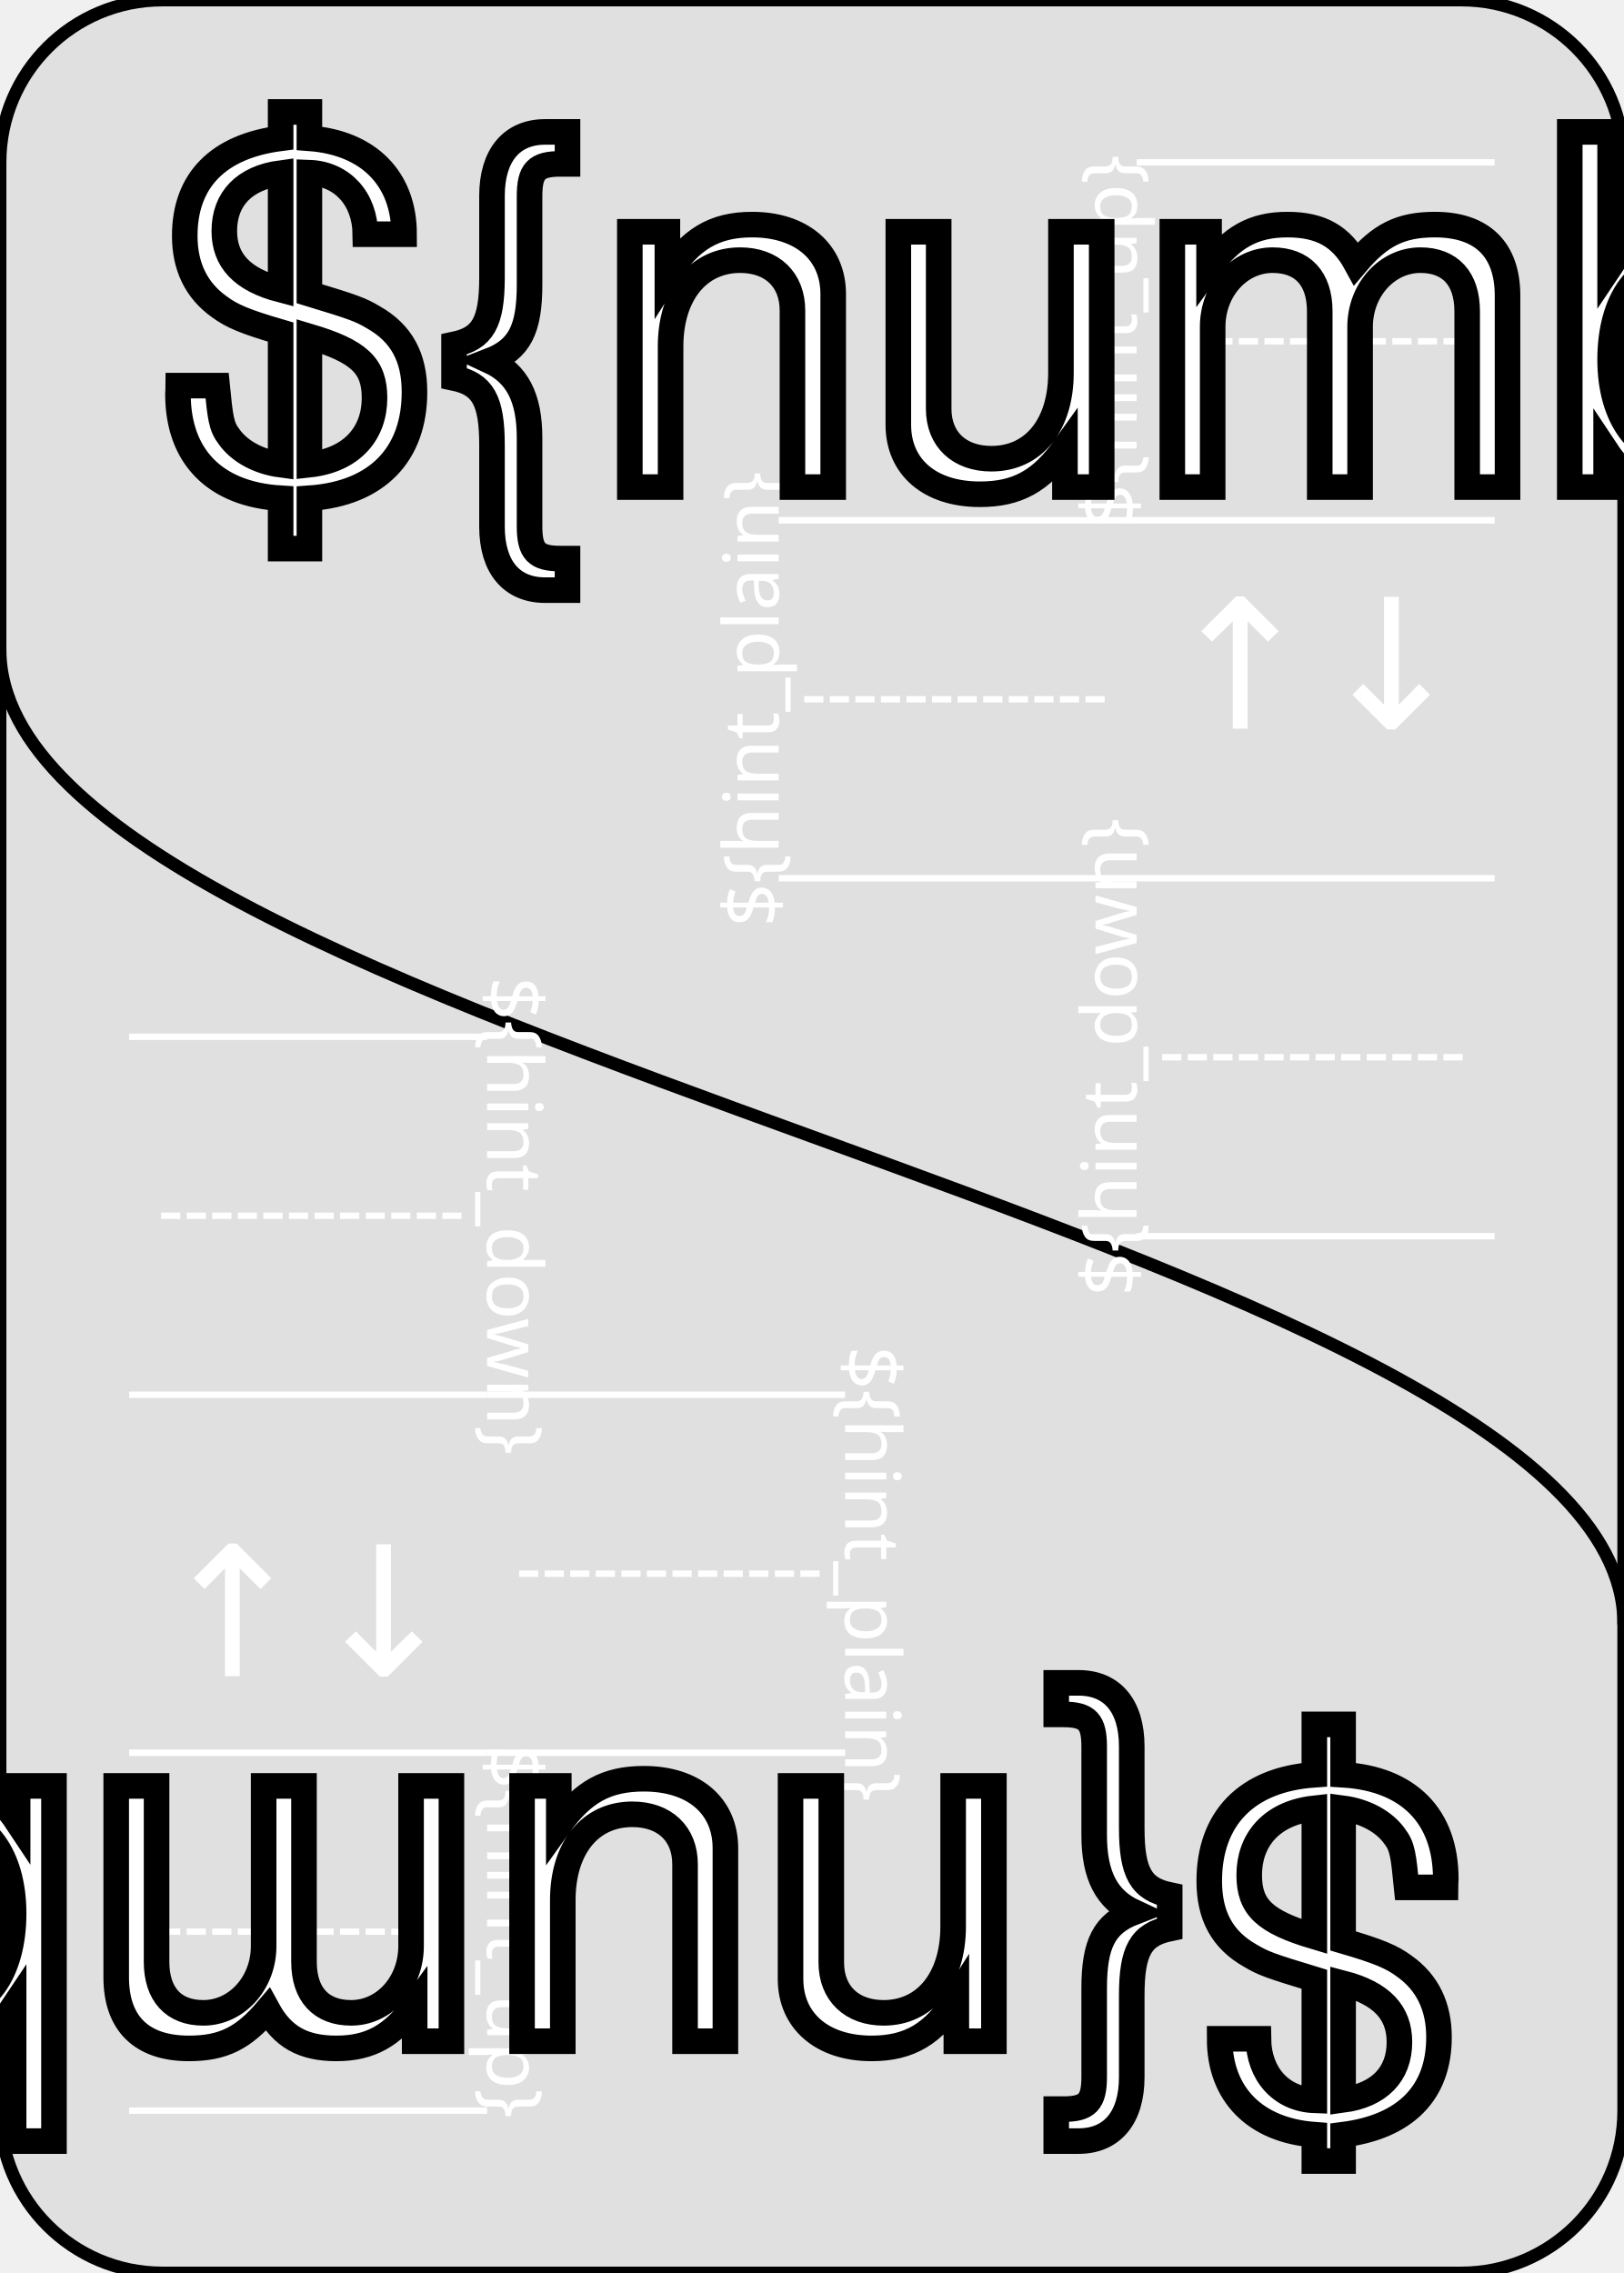
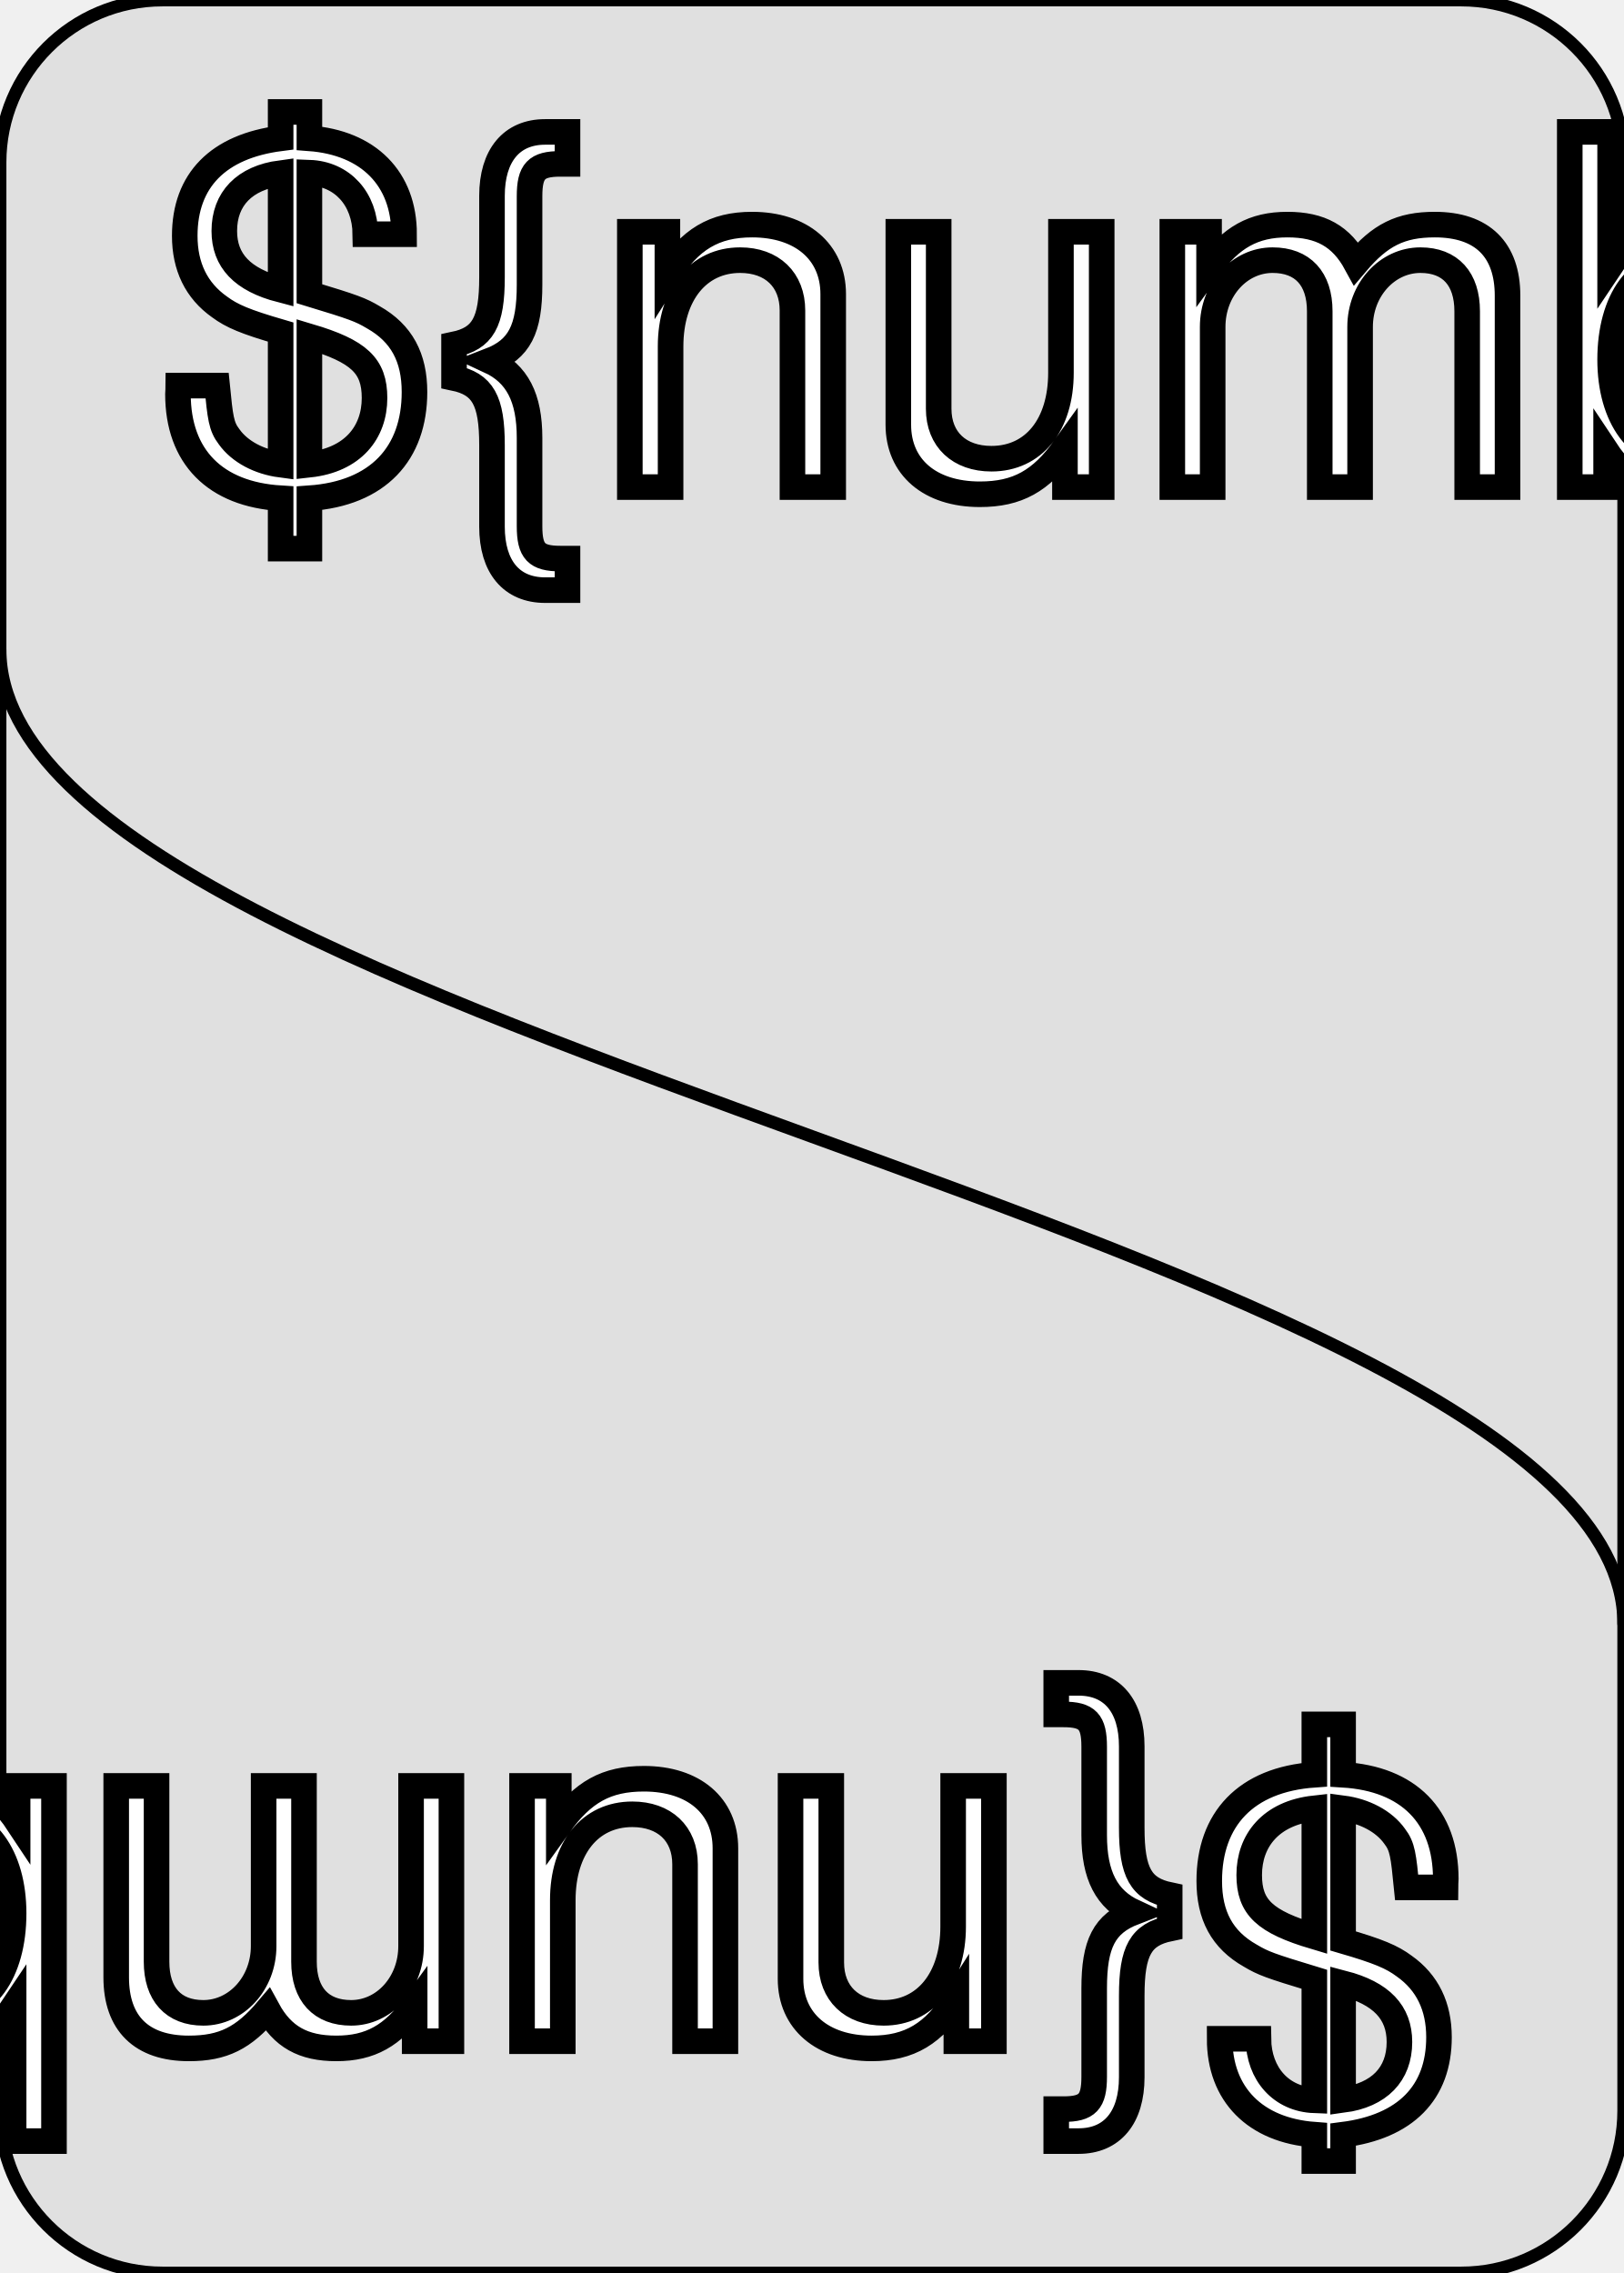
<svg xmlns="http://www.w3.org/2000/svg" xmlns:xlink="http://www.w3.org/1999/xlink" width="2.5in" height="3.5in" viewBox="0 0 63.5 88.9" version="1.1" id="svg1547">
  <defs id="defs1544">
    <marker style="overflow:visible;" id="Arrow2Send" refX="0.0" refY="0.0" orient="auto">
      <path transform="scale(1) rotate(180) translate(-2.3,0)" d="M 8.719,4.034 L -2.207,0.016 L 8.719,-4.002 C 6.973,-1.63 6.983,1.616 8.719,4.034 z " style="stroke:context-stroke;fill-rule:evenodd;fill:context-stroke;stroke-width:0.5;stroke-linejoin:round;" />
    </marker>
    <marker style="overflow:visible;" id="Arrow2Sstart" refX="0.0" refY="0.0" orient="auto">
      <path transform="scale(1) rotate(0) translate(-2.3,0)" d="M 8.719,4.034 L -2.207,0.016 L 8.719,-4.002 C 6.973,-1.63 6.983,1.616 8.719,4.034 z " style="stroke:context-stroke;fill-rule:evenodd;fill:context-stroke;stroke-width:0.5;stroke-linejoin:round;" />
    </marker>
    <g id="heart-full" transform="translate(-7,-14)">
      <path style="fill:none;stroke:#000000;stroke-width:1.0;stroke-linecap:butt;stroke-linejoin:miter;stroke-opacity:1" d="M 7,14 C -5.5,3.5 2,-3 7,2 12,-3 19.5,3.5 7,14 Z" id="path987" />
    </g>
    <g id="heart-broken" transform="translate(-7,-14)">
      <path style="fill:none;stroke:#000000;stroke-width:1;stroke-linecap:butt;stroke-linejoin:miter;stroke-opacity:1" d="M 3.119,0.918 C -0.516,1.134 -2.304,6.546 6.573,13.572 L 10.056,6.195 5.805,7.761 6.763,2.319 C 5.546,1.284 4.244,0.851 3.119,0.918 Z" />
      <path style="fill:none;stroke:#000000;stroke-width:1;stroke-linecap:butt;stroke-linejoin:miter;stroke-opacity:1" d="M 11.598,-0.031 C 10.627,-0.087 9.524,0.229 8.459,0.983 L 6.937,5.754 12.36,4.47 6.655,12.992 c 0.148,0.146 0.298,0.292 0.453,0.44 C 17.163,6.008 15.371,0.19 11.598,-0.031 Z" />
    </g>
    <g id="thumb">
      <path style="fill:none;stroke:#000000;stroke-width:1;stroke-linecap:butt;stroke-linejoin:miter;stroke-opacity:1;stroke-miterlimit:4;stroke-dasharray:none" d="m 0.25,6 h 4 C 3.761,3.426 2.261,0.331 6.095,0.464 9.005,0.565 8.214,3.28 7.75,6 c 3,0 7,1 4,3 1,1 1,1 0,2 2,1 2,3 -11.5,2 z" id="thumb-hand" />
      <path style="fill:none;stroke:#000000;stroke-width:0.5;stroke-linecap:butt;stroke-linejoin:miter;stroke-opacity:1;stroke-miterlimit:4;stroke-dasharray:none" d="m 4.722,1.807 c 0,0 0.175,2.379 1.03,2.351 0.834,-0.027 0.855,-2.351 0.855,-2.351 z" id="thumb-nail" />
    </g>
    <g id="thumb-up" transform="translate(-7,-14)">
      <use x="0" y="0" xlink:href="#thumb" />
      <text xml:space="preserve" text-anchor="middle" style="font-size:7px;line-height:1;font-family:sans-serif;fill:#000000;fill-opacity:1;stroke:#ffffff;stroke-width:0;stroke-miterlimit:4;stroke-dasharray:none;stroke-opacity:1" x="6" y="12">+1</text>
    </g>
    <g id="thumb-down" transform="translate(-7,-14)">
      <use x="0" y="0" transform="matrix(1,0,0,-1,0,14)" xlink:href="#thumb" />
      <text xml:space="preserve" text-anchor="middle" style="font-size:7px;line-height:1;font-family:sans-serif;fill:#000000;fill-opacity:1;stroke:#ffffff;stroke-width:0;stroke-miterlimit:4;stroke-dasharray:none;stroke-opacity:1" x="7" y="7">-1</text>
    </g>
    <g id="sad" transform="translate(-7,-14)">
      <ellipse style="fill:none;stroke:#000000;stroke-width:1.0;stroke-linecap:round;stroke-miterlimit:4;stroke-dasharray:none;stroke-dashoffset:3.467;stroke-opacity:1" id="sad-right-eye" cx="9.5" cy="4" rx="0.25" ry="0.75" />
      <ellipse style="fill:none;stroke:#000000;stroke-width:1.0;stroke-linecap:round;stroke-miterlimit:4;stroke-dasharray:none;stroke-dashoffset:3.467;stroke-opacity:1" id="sad-left-eye" cx="4.5" cy="4" rx="0.25" ry="0.75" />
      <circle style="fill:none;stroke:#000000;stroke-width:1.0;stroke-linecap:round;stroke-miterlimit:4;stroke-dasharray:none;stroke-dashoffset:3.467;stroke-opacity:1" id="sad-face" cx="7" cy="7" r="7" />
      <path style="fill:none;stroke:#000000;stroke-width:1.0;stroke-linecap:round;stroke-linejoin:miter;stroke-miterlimit:4;stroke-dasharray:none;stroke-opacity:1" d="m 3,10 c 1.5,-3 6,-3 8,0" id="sad-frown" />
    </g>
    <g id="happy" transform="translate(-7,-14)">
      <ellipse style="fill:none;stroke:#000000;stroke-width:1.0;stroke-linecap:round;stroke-miterlimit:4;stroke-dasharray:none;stroke-dashoffset:3.467;stroke-opacity:1" id="happy-right-eye" cx="9.5" cy="4" rx="0.25" ry="0.75" />
      <ellipse style="fill:none;stroke:#000000;stroke-width:1.0;stroke-linecap:round;stroke-miterlimit:4;stroke-dasharray:none;stroke-dashoffset:3.467;stroke-opacity:1" id="happy-left-eye" cx="4.5" cy="4" rx="0.25" ry="0.75" />
      <circle style="fill:none;stroke:#000000;stroke-width:1.0;stroke-linecap:round;stroke-miterlimit:4;stroke-dasharray:none;stroke-dashoffset:3.467;stroke-opacity:1" id="happy-face" cx="7" cy="7" r="7" />
      <path style="fill:none;stroke:#000000;stroke-width:1.0;stroke-linecap:round;stroke-linejoin:miter;stroke-miterlimit:4;stroke-dasharray:none;stroke-opacity:1" d="m 3,8 c 1.5,4 6,4 8,0" id="happy-smile" />
    </g>
    <path transform="translate(-4.5,-16)" id="suit-heart" style="fill:#ff5555;fill-opacity:1;stroke:#000000;stroke-width:0.5;stroke-linecap:butt;stroke-linejoin:miter;stroke-miterlimit:4;stroke-dasharray:none;stroke-opacity:1" d="M 2,6 A 4,4 0,0,1 10,6 A 4,4 0,0,1 18,6 Q 18,12 10,18 Q 2,12 2,6 z" />
    <path id="suit-club" transform="translate(1,0) scale(0.80)" d="m 7.5,-8 c 0,0 2.375,-1.9 2.375,-4.534               0,-1.542 -1.369,-4.102 -4.534,-4.102 -3.165,0 -4.534,2.561               -4.534,4.102 0,2.634 2.375,4.534 2.375,4.534               -2.638,-2.055 -7.341,-0.652 -7.341,3.455 0,2.056 1.68,4.318               4.318,4.318 3.165,0 4.534,-3.455 4.534,-3.455 0,0 0.402,3.938               -1.943,6.046 h 5.182 c -2.345,-2.107 -1.943,-6.046 -1.943,-6.046 0,0               1.369,3.455 4.534,3.455 2.639,0 4.318,-2.263 4.318,-4.318 0,-4.107               -4.703,-5.51 -7.341,-3.455 z" style="fill:#55ff55;fill-opacity:1;stroke:#000000;stroke-width:0.5;stroke-linecap:butt;stroke-linejoin:miter;stroke-miterlimit:4;stroke-dasharray:none;stroke-opacity:1" />
    <path style="fill:#5555ff;fill-opacity:1;stroke:#000000;stroke-width:0.5px;stroke-linecap:butt;stroke-linejoin:miter;stroke-opacity:1" d="m 5.29,1.75 -8,-12 8,-5 8,5 z" id="suit-diamond" />
    <path transform="matrix(0.2,0,0,0.2,-2.5,-15)" style="fill:#555555;fill-opacity:1;stroke:#000000;stroke-width:2.5px;stroke-linecap:butt;stroke-linejoin:miter;stroke-opacity:1" d="M 13.112,27.126 C -17.91,53.625 12.262,72.925 36.79,60.273 36.665,66.67 30.803,72.893 27.039,78.719 H 53.521 C 49.644,73.056 42.911,66.689 42.933,60.273 67.975,72.301 94.607,51.326 66.821,27.126 52.332,13.835 43.275,3.494 39.861,-0.021 36.748,3.406 28.454,13.485 13.112,27.126 Z" id="suit-spade" />
    <g id="lines">
      <path style="fill:none;stroke:#ffffff;stroke-width:0.25;stroke-linecap:butt;stroke-linejoin:miter;stroke-miterlimit:4;stroke-dasharray:none;stroke-dashoffset:0;stroke-opacity:1" d="m 0,0 14,0" id="path957-3" />
      <path style="fill:none;stroke:#ffffff;stroke-width:0.25;stroke-linecap:butt;stroke-linejoin:miter;stroke-miterlimit:4;stroke-dasharray:0.75, 0.25;stroke-dashoffset:0;stroke-opacity:1" d="m 1,7 12,0" id="path957-2-2-2" />
      <path style="fill:none;stroke:#ffffff;stroke-width:0.25;stroke-linecap:butt;stroke-linejoin:miter;stroke-miterlimit:4;stroke-dasharray:none;stroke-dashoffset:0;stroke-opacity:1" d="m 0,14 14,0" id="path957-2-99" />
    </g>
+     <g id="lines-dark">
+       <path style="fill:none;stroke:#000000;stroke-width:0.5;stroke-linecap:butt;stroke-linejoin:miter;stroke-miterlimit:4;stroke-dasharray:none;stroke-dashoffset:0;stroke-opacity:1" d="m 0,0 14,0" id="path957-3" />
+       <path style="fill:none;stroke:#000000;stroke-width:0.5;stroke-linecap:butt;stroke-linejoin:miter;stroke-miterlimit:4;stroke-dasharray:none;stroke-dashoffset:0;stroke-opacity:1" d="m 0,14 14,0" id="path957-2-99" />
+     </g>
    <g id="translate-text">
      <text xml:space="preserve" style="font-size:19.05px;line-height:1;font-family:sans-serif;fill:#000000;fill-opacity:1;stroke:#ffffff;stroke-width:0;stroke-miterlimit:4;stroke-dasharray:none;stroke-opacity:1" x="37.45" y="34.25" text-anchor="middle" id="translate">${translate_plain}</text>
      <text xml:space="preserve" style="font-size:19.05px;line-height:1;font-family:sans-serif;fill:#000000;fill-opacity:1;stroke:#ffffff;stroke-width:0;stroke-miterlimit:4;stroke-dasharray:none;stroke-opacity:1" x="51" y="20.25" text-anchor="middle" id="translate-up">${translate_up}</text>
      <text xml:space="preserve" style="font-size:19.05px;line-height:1;font-family:sans-serif;fill:#000000;fill-opacity:1;stroke:#ffffff;stroke-width:0;stroke-miterlimit:4;stroke-dasharray:none;stroke-opacity:1" x="51" y="48.25" text-anchor="middle" id="translate-down">${translate_down}</text>
    </g>
    <g id="translate-pics">
      <use x="37.45" y="34.25" xlink:href="#${translate_plain}" id="pic" />
      <use x="51" y="20.25" xlink:href="#${translate_up}" id="pic-up" />
      <use x="51" y="48.25" xlink:href="#${translate_down}" id="pic-down" />
    </g>
+     <g id="formats">
+       <g id="formats-up" transform="translate(44.45,6.35)">
+         <use xlink:href="#lines" id="lines-up" />
+         <text transform="rotate(-90) translate(-7,-1)" xml:space="preserve" text-anchor="middle" style="font-size:3px;line-height:1;font-family:sans-serif;fill:#ffffff;fill-opacity:1;stroke:#ffffff;stroke-width:0;stroke-miterlimit:4;stroke-dasharray:none;stroke-opacity:1">${hint_up}</text>
+       </g>
+       <g id="formats-plain" transform="translate(30.45,20.35)">
+         <use xlink:href="#lines" id="lines-plain" />
+         <text transform="rotate(-90) translate(-7,-1)" xml:space="preserve" text-anchor="middle" style="font-size:3px;line-height:1;font-family:sans-serif;fill:#ffffff;fill-opacity:1;stroke:#ffffff;stroke-width:0;stroke-miterlimit:4;stroke-dasharray:none;stroke-opacity:1">${hint_plain}</text>
+       </g>
+       <g id="formats-down" transform="translate(44.45,34.35)">
+         <use xlink:href="#lines" id="lines-down" />
+         <text transform="rotate(-90) translate(-7,-1)" xml:space="preserve" text-anchor="middle" style="font-size:3px;line-height:1;font-family:sans-serif;fill:#ffffff;fill-opacity:1;stroke:#ffffff;stroke-width:0;stroke-miterlimit:4;stroke-dasharray:none;stroke-opacity:1">${hint_down}</text>
+       </g>
+       <text xml:space="preserve" text-anchor="middle" style="font-size:7px;line-height:1;font-family:sans-serif;fill:#ffffff;fill-opacity:1;stroke:#ffffff;stroke-width:0;stroke-miterlimit:4;stroke-dasharray:none;stroke-opacity:1" x="51.45" y="28.50">${arrow}</text>
+     </g>
+     <g id="formats-dark">
+       <g id="formats-dark-up" transform="translate(44.45,6.35)">
+         <use xlink:href="#lines-dark" id="lines-dark-up" />
+         <text transform="translate(16,9)" xml:space="preserve" text-anchor="end" style="font-size:7px;line-height:1;font-family:sans-serif;fill:#ffffff;fill-opacity:1;stroke:#ffffff;stroke-width:0;stroke-miterlimit:4;stroke-dasharray:none;stroke-opacity:1">${hint_up}</text>
+       </g>
+       <g id="formats-dark-plain" transform="translate(30.45,20.35)">
+         <use xlink:href="#lines-dark" id="lines-dark-plain" />
+         <text transform="translate(16,9)" xml:space="preserve" text-anchor="end" style="font-size:7px;line-height:1;font-family:sans-serif;fill:#ffffff;fill-opacity:1;stroke:#ffffff;stroke-width:0;stroke-miterlimit:4;stroke-dasharray:none;stroke-opacity:1">${hint_plain}</text>
+       </g>
+       <g id="formats-dark-down" transform="translate(44.45,34.35)">
+         <use xlink:href="#lines-dark" id="lines-dark-down" />
+         <text transform="translate(16,9)" xml:space="preserve" text-anchor="end" style="font-size:7px;line-height:1;font-family:sans-serif;fill:#ffffff;fill-opacity:1;stroke:#ffffff;stroke-width:0;stroke-miterlimit:4;stroke-dasharray:none;stroke-opacity:1">${hint_down}</text>
+       </g>
+       <text xml:space="preserve" text-anchor="middle" style="font-size:25.4px;line-height:1;font-family:sans-serif;fill:#000000;fill-opacity:1;stroke:#ffffff;stroke-width:0;stroke-miterlimit:4;stroke-dasharray:none;stroke-opacity:1" x="51.45" y="36">${arrow}</text>
+     </g>
  </defs>
  <g id="layer1">
    <path id="border" d="m 6.35,0 h 50.8 a 6.35,6.35 45 0 1 6.35,6.35 v 76.2 a 6.35,6.35 135 0 1 -6.35,6.35 H 6.35 A 6.35,6.35 45 0 1 0,82.55 V 6.35 A 6.35,6.35 135 0 1 6.35,0 Z" style="fill:#e0e0e0;fill-opacity:1;stroke:#000000;stroke-width:0.5;stroke-opacity:1;stroke-miterlimit:4;stroke-dasharray:none" />
    <path style="fill:none;stroke:#000000;stroke-width:0.5;stroke-linecap:round;stroke-linejoin:miter;stroke-miterlimit:4;stroke-dasharray:none;stroke-opacity:1" d="M 0,25.4 C 0,40.4 63.5,48.5 63.5,63.5" id="separator" />
    <g id="upward">
-       <g id="formats">
-         <g id="formats-up" transform="translate(44.45,6.35)">
-           <use xlink:href="#lines" id="lines-up" />
-           <text transform="rotate(-90) translate(-7,0)" xml:space="preserve" text-anchor="middle" style="font-size:3px;line-height:1;font-family:sans-serif;fill:#ffffff;fill-opacity:1;stroke:#ffffff;stroke-width:0;stroke-miterlimit:4;stroke-dasharray:none;stroke-opacity:1">${hint_up}</text>
-         </g>
-         <g id="formats-plain" transform="translate(30.45,20.35)">
-           <use xlink:href="#lines" id="lines-plain" />
-           <text transform="rotate(-90) translate(-7,0)" xml:space="preserve" text-anchor="middle" style="font-size:3px;line-height:1;font-family:sans-serif;fill:#ffffff;fill-opacity:1;stroke:#ffffff;stroke-width:0;stroke-miterlimit:4;stroke-dasharray:none;stroke-opacity:1">${hint_plain}</text>
-         </g>
-         <g id="formats-down" transform="translate(44.45,34.35)">
-           <use xlink:href="#lines" id="lines-down" />
-           <text transform="rotate(-90) translate(-7,0)" xml:space="preserve" text-anchor="middle" style="font-size:3px;line-height:1;font-family:sans-serif;fill:#ffffff;fill-opacity:1;stroke:#ffffff;stroke-width:0;stroke-miterlimit:4;stroke-dasharray:none;stroke-opacity:1">${hint_down}</text>
-         </g>
-         <text xml:space="preserve" text-anchor="middle" style="font-size:7.056px;line-height:1;font-family:sans-serif;fill:#ffffff;fill-opacity:1;stroke:#ffffff;stroke-width:0;stroke-miterlimit:4;stroke-dasharray:none;stroke-opacity:1" x="51.45" y="28.50" id="translate-6">↑↓</text>
+       <use xlink:href="#${formats}" />
+       <g id="suite-number" transform="translate(6.35,19.05)">
+         <use x="0" y="12.7" xlink:href="#${suit}" id="suit" />
+         <text xml:space="preserve" style="font-style:normal;font-variant:normal;font-weight:normal;font-stretch:normal;font-size:19.05px;line-height:1.25;font-family:'Helvetica Neue';-inkscape-font-specification:'Helvetica Neue';fill:#ffffff;fill-opacity:1;stroke:#000000;stroke-width:1;stroke-miterlimit:4;stroke-dasharray:none;stroke-opacity:1" id="number">${number}</text>
      </g>
-       <g id="suite-number" transform="translate(6.35,19.05)">
-         <use x="0" y="12.7" xlink:href="#${suit}" id="suit" width="100%" height="100%" />
-         <text xml:space="preserve" style="font-style:normal;font-variant:normal;font-weight:normal;font-stretch:normal;font-size:19.05px;line-height:1.25;font-family:'Helvetica Neue';-inkscape-font-specification:'Helvetica Neue';fill:#ffffff;fill-opacity:1;stroke:#000000;stroke-width:1;stroke-miterlimit:4;stroke-dasharray:none;stroke-opacity:1" x="0" y="0" id="number">${number}</text>
-       </g>
-       <use x="0" y="0" xlink:href="#${translate_type}" />
+       <use xlink:href="#${translate_type}" />
    </g>
-     <use x="0" y="0" xlink:href="#upward" transform="rotate(180,31.75,44.45)" />
+     <use xlink:href="#upward" transform="rotate(180,31.75,44.45)" />
  </g>
</svg>
